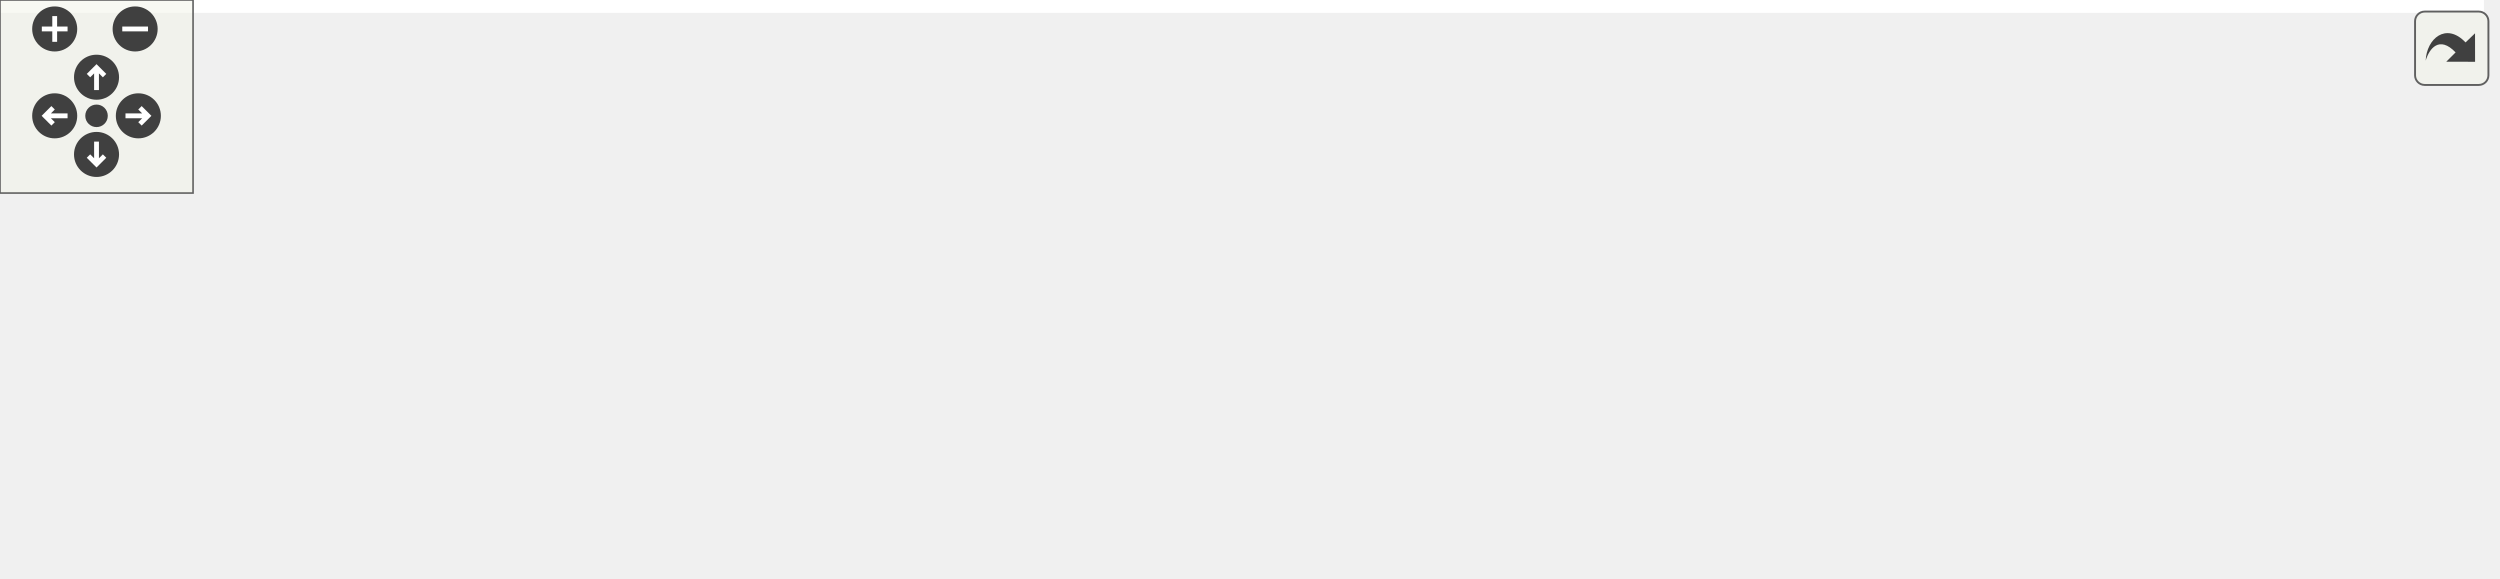
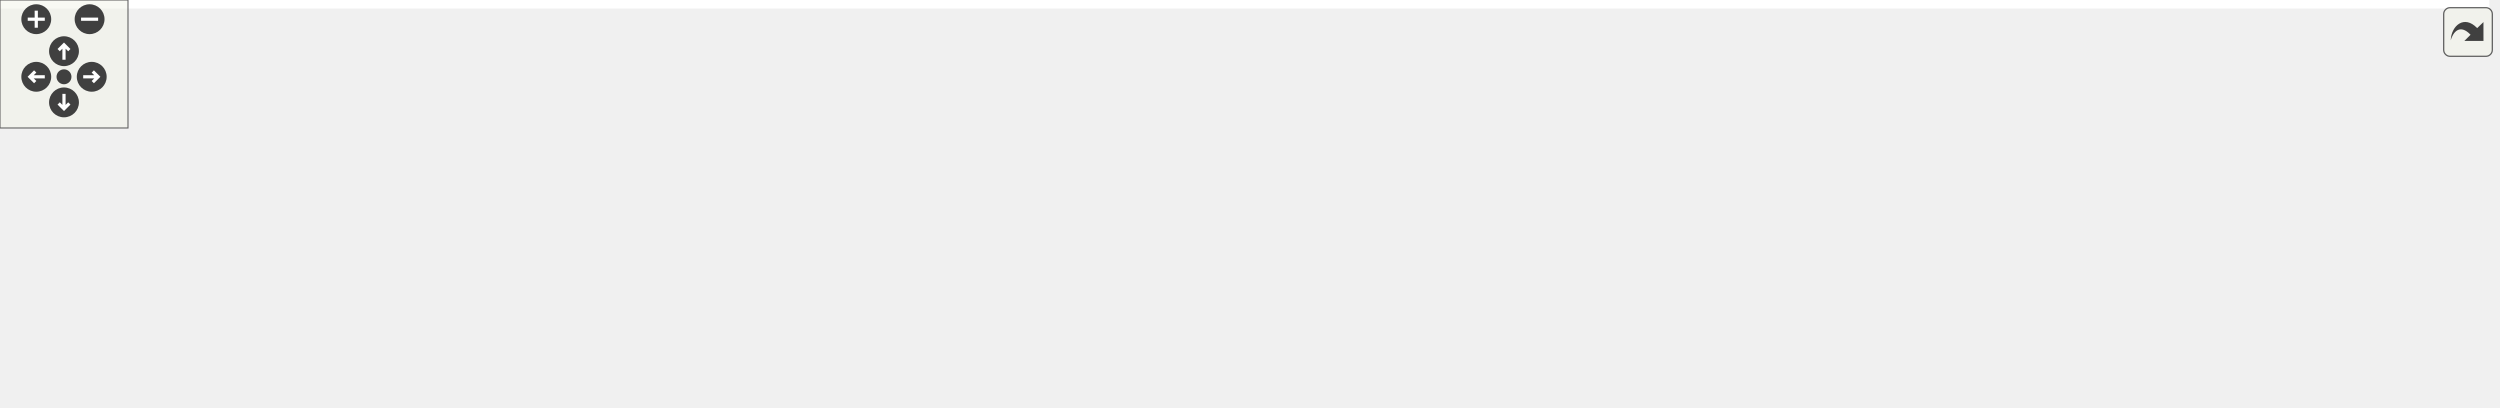
<svg xmlns="http://www.w3.org/2000/svg" xmlns:xlink="http://www.w3.org/1999/xlink" id="main" version="1.1" xml:space="preserve">
  <style type="text/css">
.edge:hover path { stroke: red; }
.edge:hover polygon { stroke: red; fill: red; }
</style>
  <defs>
    <circle id="rim" cx="0" cy="0" r="7" />
    <circle id="rim2" cx="0" cy="0" r="3.5" />
    <g id="zoomPlus">
      <use xlink:href="#rim" fill="#404040">
        <set attributeName="fill" to="#808080" begin="zoomplus.mouseover" end="zoomplus.mouseout" />
      </use>
      <path d="M-4,0h8M0,-4v8" fill="none" stroke="white" stroke-width="1.5" pointer-events="none" />
    </g>
    <g id="zoomMin">
      <use xlink:href="#rim" fill="#404040">
        <set attributeName="fill" to="#808080" begin="zoomminus.mouseover" end="zoomminus.mouseout" />
      </use>
      <path d="M-4,0h8" fill="none" stroke="white" stroke-width="1.5" pointer-events="none" />
    </g>
    <g id="dirArrow">
      <path fill="none" stroke="white" stroke-width="1.5" d="M0,-3.0v7 M-2.5,-0.5L0,-3.0L2.5,-0.5" />
    </g>
    <g id="resetDef">
      <use xlink:href="#rim2" fill="#404040">
        <set attributeName="fill" to="#808080" begin="reset.mouseover" end="reset.mouseout" />
      </use>
    </g>
  </defs>
  <svg id="graph" class="graph">
    <g id="viewport">
-       <polygon fill="white" stroke="transparent" points="-4,4 -4,-119 772,-119 772,4 -4,4" />
+       <polygon fill="white" stroke="transparent" points="-4,4 -4,-130.5 1167,-130.5 1167,4 -4,4" />
      <g id="node1" class="node">
        <g id="a_node1">
          <a xlink:title=" ">
            <polygon fill="#bfbfbf" stroke="black" points="0,-19.5 0,-38.5 65,-38.5 65,-19.5 0,-19.5" />
            <text text-anchor="middle" x="32.5" y="-26.5" font-family="Helvetica,sans-Serif" font-size="10.00">example1</text>
          </a>
        </g>
      </g>
      <g id="node2" class="node">
        <g id="a_node2">
          <a xlink:href="group__xml.html#gac937a83a82258806ef77b02f97ef0834" target="_top" xlink:title=" ">
            <polygon fill="white" stroke="black" points="101,-38.5 101,-57.5 220,-57.5 220,-38.5 101,-38.5" />
            <text text-anchor="middle" x="160.5" y="-45.5" font-family="Helvetica,sans-Serif" font-size="10.00">operations_load_xml</text>
          </a>
        </g>
      </g>
      <g id="edge1" class="edge">
        <path fill="none" stroke="midnightblue" d="M65.3,-33.79C73.13,-34.98 81.84,-36.29 90.69,-37.62" />
        <polygon fill="midnightblue" stroke="midnightblue" points="90.31,-41.11 100.72,-39.14 91.35,-34.18 90.31,-41.11" />
      </g>
-       <g id="node8" class="node">
-         <g id="a_node8">
+       <g id="node10" class="node">
+         <g id="a_node10">
          <a xlink:href="group___printing.html#ga8ad288d2a741eb3d632a6d3e005c4347" target="_top" xlink:title=" ">
            <polygon fill="white" stroke="black" points="112.5,-0.5 112.5,-19.5 208.5,-19.5 208.5,-0.5 112.5,-0.5" />
            <text text-anchor="middle" x="160.5" y="-7.5" font-family="Helvetica,sans-Serif" font-size="10.00">operations_print</text>
          </a>
        </g>
      </g>
-       <g id="edge9" class="edge">
+       <g id="edge12" class="edge">
        <path fill="none" stroke="midnightblue" d="M65.3,-24.21C76.57,-22.51 89.63,-20.54 102.37,-18.62" />
        <polygon fill="midnightblue" stroke="midnightblue" points="103.1,-22.04 112.47,-17.09 102.06,-15.12 103.1,-22.04" />
      </g>
      <g id="node3" class="node">
        <g id="a_node3">
          <a xlink:href="group___groups.html#ga72c2d5ef943a89f829c08f6707e7669d" target="_top" xlink:title=" ">
            <polygon fill="white" stroke="black" points="256,-57.5 256,-76.5 391,-76.5 391,-57.5 256,-57.5" />
            <text text-anchor="middle" x="323.5" y="-64.5" font-family="Helvetica,sans-Serif" font-size="10.00">operations_push_groups</text>
          </a>
        </g>
      </g>
      <g id="edge2" class="edge">
        <path fill="none" stroke="midnightblue" d="M220.08,-54.91C228.42,-55.9 237.09,-56.92 245.71,-57.94" />
        <polygon fill="midnightblue" stroke="midnightblue" points="245.44,-61.43 255.78,-59.13 246.26,-54.48 245.44,-61.43" />
      </g>
-       <g id="node7" class="node">
-         <g id="a_node7">
+       <g id="node9" class="node">
+         <g id="a_node9">
          <a xlink:href="group___transforms.html#gaa15fe56d7980e7877845f3bc09125017" target="_top" xlink:title=" ">
-             <polygon fill="white" stroke="black" points="618,-30 618,-60 768,-60 768,-30 618,-30" />
-             <text text-anchor="start" x="626" y="-48" font-family="Helvetica,sans-Serif" font-size="10.00">operations_push_transform</text>
-             <text text-anchor="middle" x="693" y="-37" font-family="Helvetica,sans-Serif" font-size="10.00">_attributes</text>
-           </a>
-         </g>
-       </g>
-       <g id="edge8" class="edge">
-         <path fill="none" stroke="midnightblue" d="M220.04,-47.67C314.02,-47.14 498.95,-46.09 607.32,-45.48" />
-         <polygon fill="midnightblue" stroke="midnightblue" points="607.58,-48.98 617.56,-45.42 607.54,-41.98 607.58,-48.98" />
+             <polygon fill="white" stroke="black" points="1013,-52 1013,-82 1163,-82 1163,-52 1013,-52" />
+             <text text-anchor="start" x="1021" y="-70" font-family="Helvetica,sans-Serif" font-size="10.00">operations_push_transform</text>
+             <text text-anchor="middle" x="1088" y="-59" font-family="Helvetica,sans-Serif" font-size="10.00">_attributes</text>
+           </a>
+         </g>
+       </g>
+       <g id="edge11" class="edge">
+         <path fill="none" stroke="midnightblue" d="M220.15,-42.76C288.22,-37.13 403.89,-29 503.5,-29 503.5,-29 503.5,-29 706.5,-29 808.79,-29 925.79,-42.77 1002.73,-53.73" />
+         <polygon fill="midnightblue" stroke="midnightblue" points="1002.45,-57.22 1012.85,-55.18 1003.45,-50.29 1002.45,-57.22" />
      </g>
      <g id="edge3" class="edge">
        <path fill="none" stroke="midnightblue" d="M298.53,-76.76C286.38,-85.57 294.71,-95 323.5,-95 342.85,-95 352.95,-90.74 353.81,-85.27" />
        <polygon fill="midnightblue" stroke="midnightblue" points="356.75,-83.37 348.47,-76.76 350.82,-87.09 356.75,-83.37" />
      </g>
      <g id="node4" class="node">
        <g id="a_node4">
          <a xlink:href="group___models.html#gaca17d77a06e750f5cd95c1b79e1a8a30" target="_top" xlink:title=" ">
            <polygon fill="white" stroke="black" points="435.5,-95.5 435.5,-114.5 573.5,-114.5 573.5,-95.5 435.5,-95.5" />
            <text text-anchor="middle" x="504.5" y="-102.5" font-family="Helvetica,sans-Serif" font-size="10.00">operations_push_models</text>
          </a>
        </g>
      </g>
      <g id="edge4" class="edge">
        <path fill="none" stroke="midnightblue" d="M369.67,-76.59C393.72,-81.69 423.47,-88.01 448.82,-93.39" />
        <polygon fill="midnightblue" stroke="midnightblue" points="448.15,-96.83 458.66,-95.48 449.6,-89.98 448.15,-96.83" />
      </g>
      <g id="node6" class="node">
        <g id="a_node6">
          <a xlink:href="group___transforms.html#gaaa78b92f0257bb4755731622692de0cb" target="_top" xlink:title=" ">
            <polygon fill="white" stroke="black" points="427,-57.5 427,-76.5 582,-76.5 582,-57.5 427,-57.5" />
            <text text-anchor="middle" x="504.5" y="-64.5" font-family="Helvetica,sans-Serif" font-size="10.00">operations_push_transforms</text>
          </a>
        </g>
      </g>
      <g id="edge6" class="edge">
        <path fill="none" stroke="midnightblue" d="M391.15,-67C399.51,-67 408.16,-67 416.77,-67" />
        <polygon fill="midnightblue" stroke="midnightblue" points="416.84,-70.5 426.84,-67 416.84,-63.5 416.84,-70.5" />
      </g>
      <g id="node5" class="node">
        <g id="a_node5">
          <a xlink:href="group___models.html#ga5dc84f3f40c0bb6ad63dc2da3793ddd9" target="_top" xlink:title=" ">
-             <polygon fill="white" stroke="black" points="626.5,-95.5 626.5,-114.5 759.5,-114.5 759.5,-95.5 626.5,-95.5" />
-             <text text-anchor="middle" x="693" y="-102.5" font-family="Helvetica,sans-Serif" font-size="10.00">operations_push_model</text>
+             <polygon fill="white" stroke="black" points="639,-95.5 639,-114.5 772,-114.5 772,-95.5 639,-95.5" />
+             <text text-anchor="middle" x="705.5" y="-102.5" font-family="Helvetica,sans-Serif" font-size="10.00">operations_push_model</text>
          </a>
        </g>
      </g>
      <g id="edge5" class="edge">
-         <path fill="none" stroke="midnightblue" d="M573.62,-105C587.44,-105 602.05,-105 616.11,-105" />
-         <polygon fill="midnightblue" stroke="midnightblue" points="616.24,-108.5 626.24,-105 616.24,-101.5 616.24,-108.5" />
+         <path fill="none" stroke="midnightblue" d="M573.71,-105C591.38,-105 610.51,-105 628.55,-105" />
+         <polygon fill="midnightblue" stroke="midnightblue" points="628.74,-108.5 638.74,-105 628.74,-101.5 628.74,-108.5" />
+       </g>
+       <g id="node7" class="node">
+         <g id="a_node7">
+           <a xlink:href="group___transforms.html#ga3ceb952cabab7fc6918d4a676d53508d" target="_top" xlink:title=" ">
+             <polygon fill="white" stroke="black" points="618,-57.5 618,-76.5 793,-76.5 793,-57.5 618,-57.5" />
+             <text text-anchor="middle" x="705.5" y="-64.5" font-family="Helvetica,sans-Serif" font-size="10.00">operations_push_transformation</text>
+           </a>
+         </g>
      </g>
      <g id="edge7" class="edge">
-         <path fill="none" stroke="midnightblue" d="M582.16,-57.96C590.61,-56.96 599.25,-55.94 607.78,-54.93" />
-         <polygon fill="midnightblue" stroke="midnightblue" points="608.22,-58.41 617.74,-53.76 607.4,-51.46 608.22,-58.41" />
+         <path fill="none" stroke="midnightblue" d="M582.15,-67C590.57,-67 599.23,-67 607.85,-67" />
+         <polygon fill="midnightblue" stroke="midnightblue" points="607.94,-70.5 617.94,-67 607.94,-63.5 607.94,-70.5" />
+       </g>
+       <g id="node8" class="node">
+         <g id="a_node8">
+           <a xlink:href="group___transforms.html#ga5078bb9f7411d7f9f26c535a52ae7c6b" target="_top" xlink:title=" ">
+             <polygon fill="white" stroke="black" points="829,-96 829,-126 977,-126 977,-96 829,-96" />
+             <text text-anchor="start" x="837" y="-114" font-family="Helvetica,sans-Serif" font-size="10.00">operations_push_extended</text>
+             <text text-anchor="middle" x="903" y="-103" font-family="Helvetica,sans-Serif" font-size="10.00">_translate_attributes</text>
+           </a>
+         </g>
+       </g>
+       <g id="edge8" class="edge">
+         <path fill="none" stroke="midnightblue" d="M750.52,-76.59C764.14,-79.58 779.2,-82.9 793,-86 803.99,-88.47 815.59,-91.1 826.97,-93.7" />
+         <polygon fill="midnightblue" stroke="midnightblue" points="826.36,-97.15 836.89,-95.96 827.92,-90.32 826.36,-97.15" />
+       </g>
+       <g id="edge10" class="edge">
+         <path fill="none" stroke="midnightblue" d="M793.32,-67C856.06,-67 940.38,-67 1002.57,-67" />
+         <polygon fill="midnightblue" stroke="midnightblue" points="1002.74,-70.5 1012.74,-67 1002.74,-63.5 1002.74,-70.5" />
+       </g>
+       <g id="edge9" class="edge">
+         <path fill="none" stroke="midnightblue" d="M966.47,-95.98C981.99,-92.25 998.75,-88.22 1014.7,-84.38" />
+         <polygon fill="midnightblue" stroke="midnightblue" points="1015.6,-87.77 1024.5,-82.03 1013.96,-80.96 1015.6,-87.77" />
      </g>
    </g>
  </svg>
  <g id="navigator" transform="translate(0 0)" fill="#404254">
    <rect fill="#f2f5e9" fill-opacity="0.5" stroke="#606060" stroke-width=".5" x="0" y="0" width="60" height="60" />
    <use id="zoomplus" xlink:href="#zoomPlus" x="17" y="9" />
    <use id="zoomminus" xlink:href="#zoomMin" x="42" y="9" />
    <use id="reset" xlink:href="#resetDef" x="30" y="36" />
    <g id="arrowUp" xlink:href="#dirArrow" transform="translate(30 24)">
      <use xlink:href="#rim" fill="#404040">
        <set attributeName="fill" to="#808080" begin="arrowUp.mouseover" end="arrowUp.mouseout" />
      </use>
      <path fill="none" stroke="white" stroke-width="1.5" d="M0,-3.0v7 M-2.5,-0.5L0,-3.0L2.5,-0.5" />
    </g>
    <g id="arrowRight" xlink:href="#dirArrow" transform="rotate(90) translate(36 -43)">
      <use xlink:href="#rim" fill="#404040">
        <set attributeName="fill" to="#808080" begin="arrowRight.mouseover" end="arrowRight.mouseout" />
      </use>
      <path fill="none" stroke="white" stroke-width="1.5" d="M0,-3.0v7 M-2.5,-0.5L0,-3.0L2.5,-0.5" />
    </g>
    <g id="arrowDown" xlink:href="#dirArrow" transform="rotate(180) translate(-30 -48)">
      <use xlink:href="#rim" fill="#404040">
        <set attributeName="fill" to="#808080" begin="arrowDown.mouseover" end="arrowDown.mouseout" />
      </use>
      <path fill="none" stroke="white" stroke-width="1.5" d="M0,-3.0v7 M-2.5,-0.5L0,-3.0L2.5,-0.5" />
    </g>
    <g id="arrowLeft" xlink:href="#dirArrow" transform="rotate(270) translate(-36 17)">
      <use xlink:href="#rim" fill="#404040">
        <set attributeName="fill" to="#808080" begin="arrowLeft.mouseover" end="arrowLeft.mouseout" />
      </use>
      <path fill="none" stroke="white" stroke-width="1.5" d="M0,-3.0v7 M-2.5,-0.5L0,-3.0L2.5,-0.5" />
    </g>
  </g>
  <svg viewBox="0 0 15 15" width="100%" height="30px" preserveAspectRatio="xMaxYMin meet">
    <g id="arrow_out" transform="scale(0.3 0.3)">
      <a xlink:href="parsing_8cpp_a46d5190ea0181cc625329b5221e9dce9_cgraph_org.svg" target="_base">
        <rect id="button" ry="5" rx="5" y="6" x="6" height="38" width="38" fill="#f2f5e9" fill-opacity="0.5" stroke="#606060" stroke-width="1.0" />
        <path id="arrow" d="M 11.5,31.437 C 11.94,20.098 22.043,11.323 32.159,21.979 L 37.069,17.246 C 37.069,17.246 37.088,32 37.088,32 L 22.16,31.978 C 22.16,31.978 26.998,27.14 26.998,27.14 C 18.529,18.264 13.292,25.23 11.5,31.437 z" style="fill:#404040;" />
      </a>
    </g>
  </svg>
</svg>
